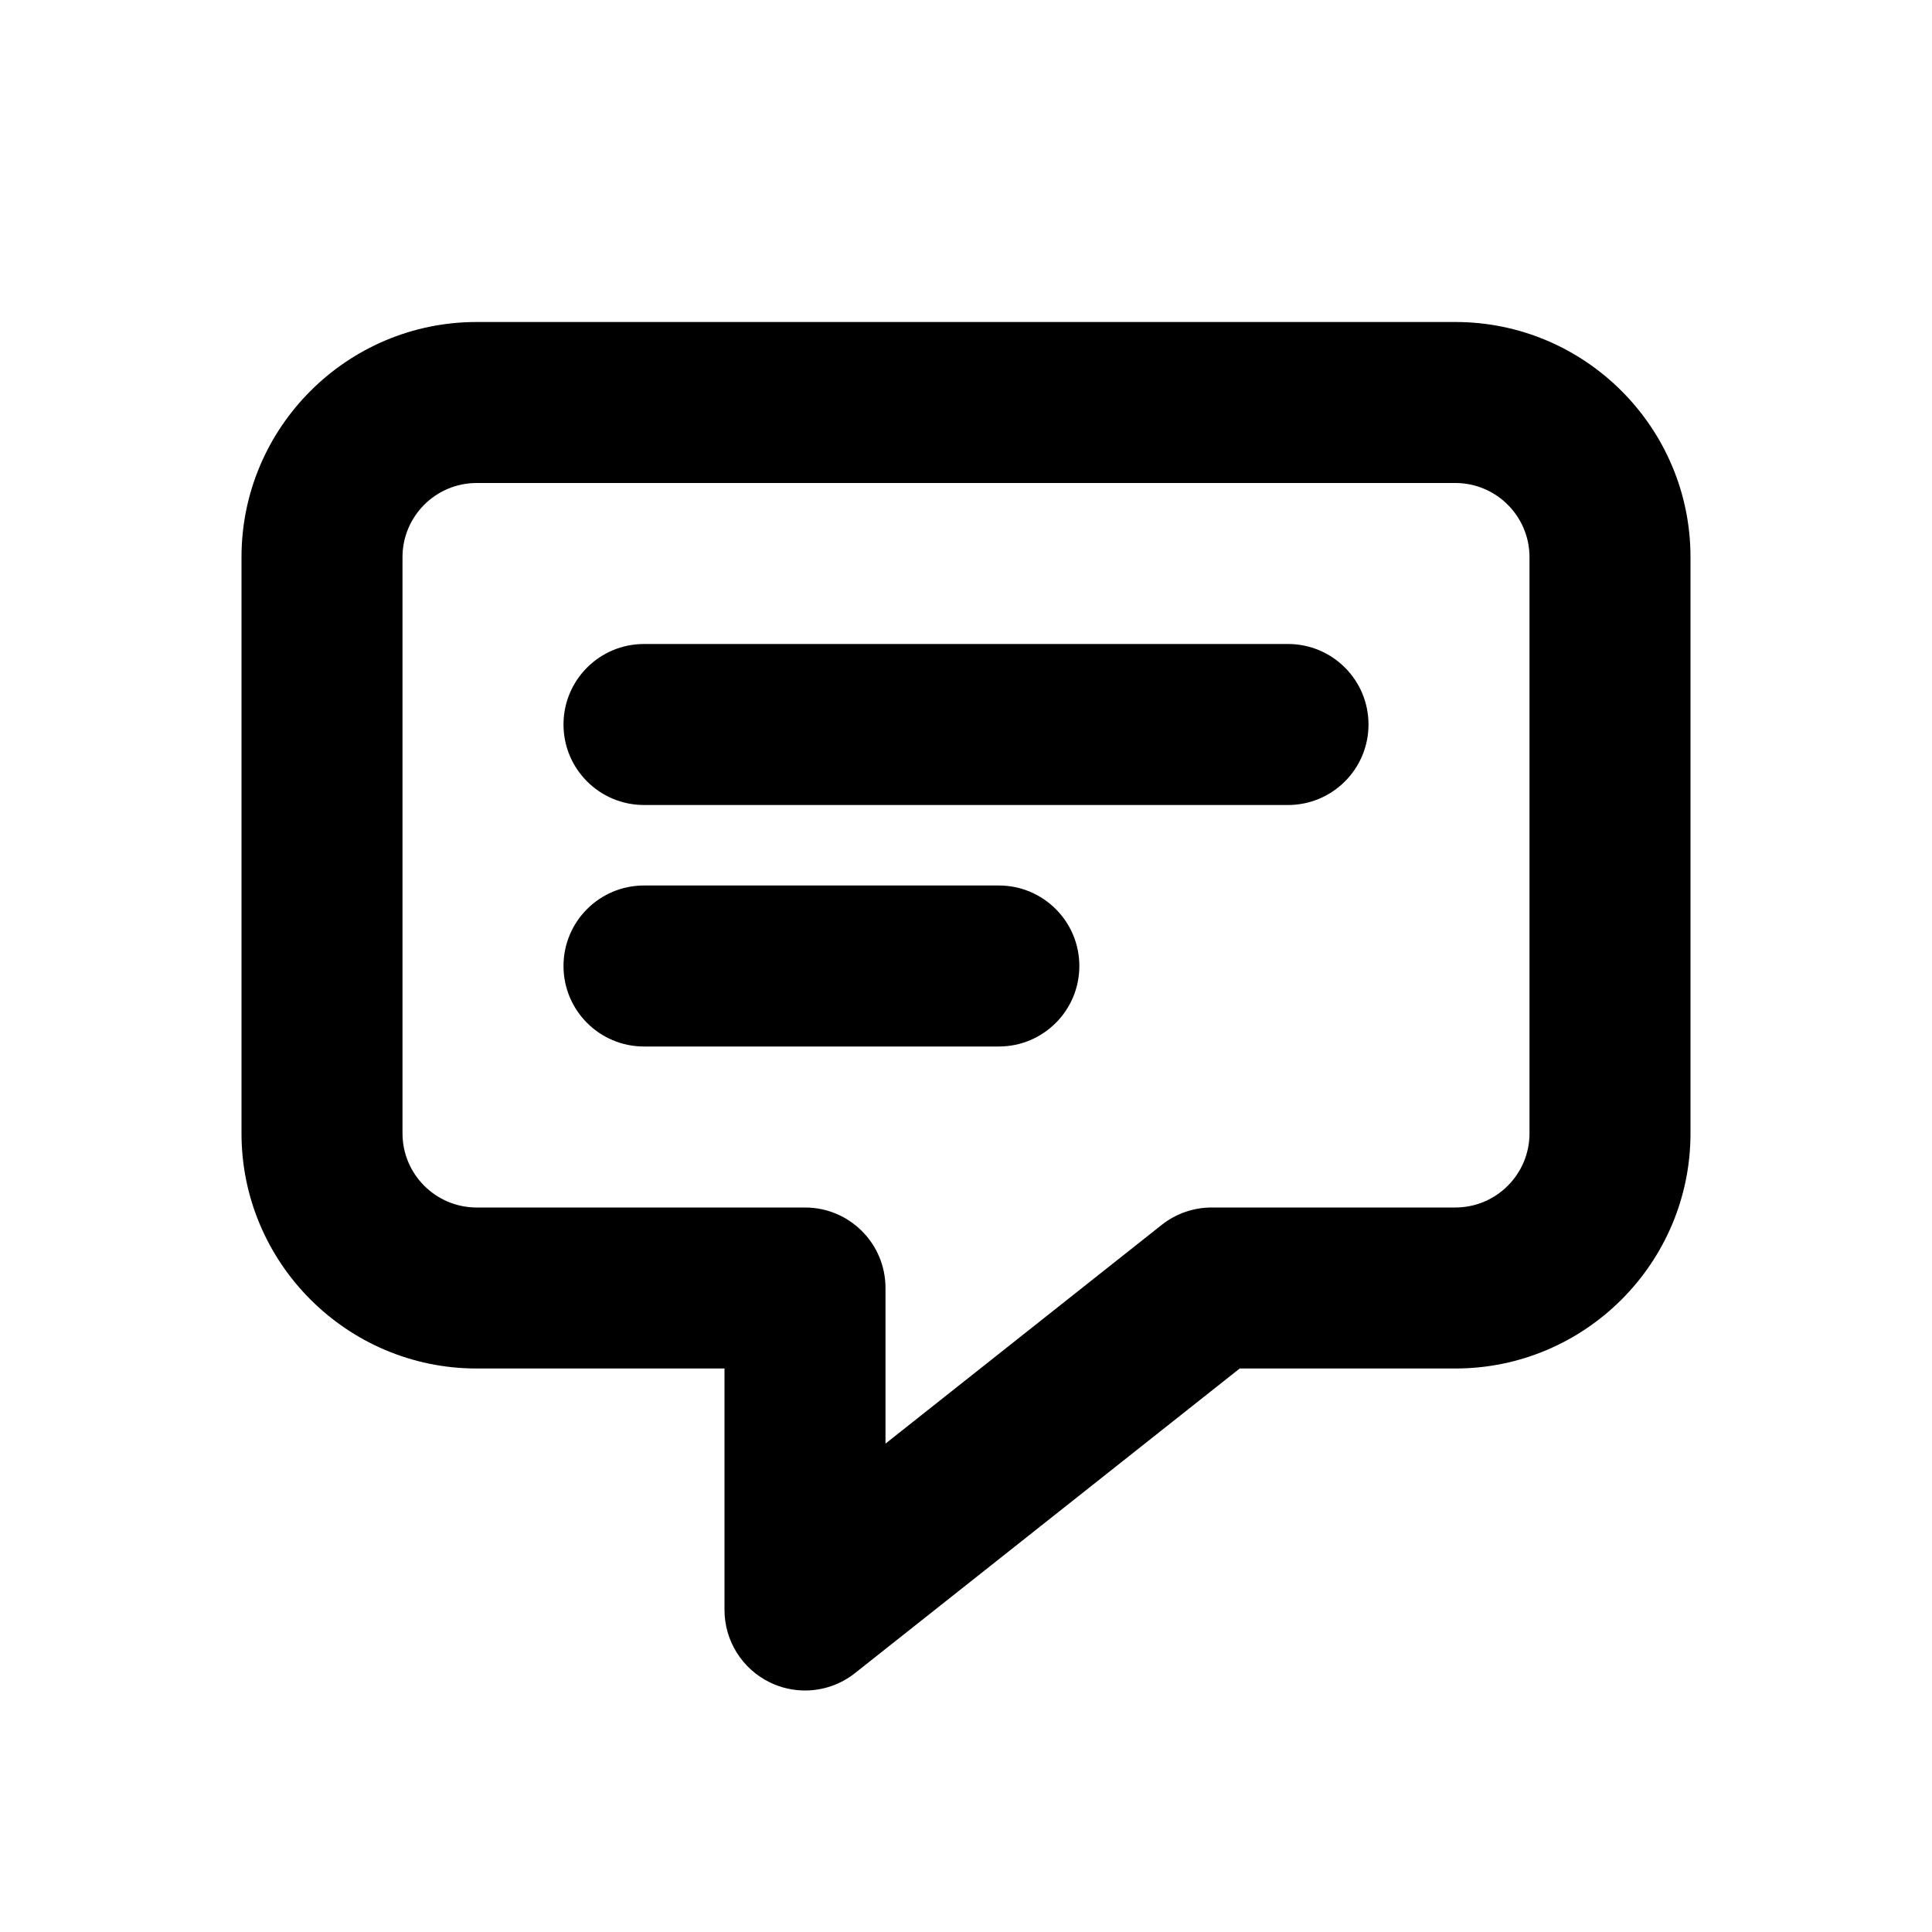
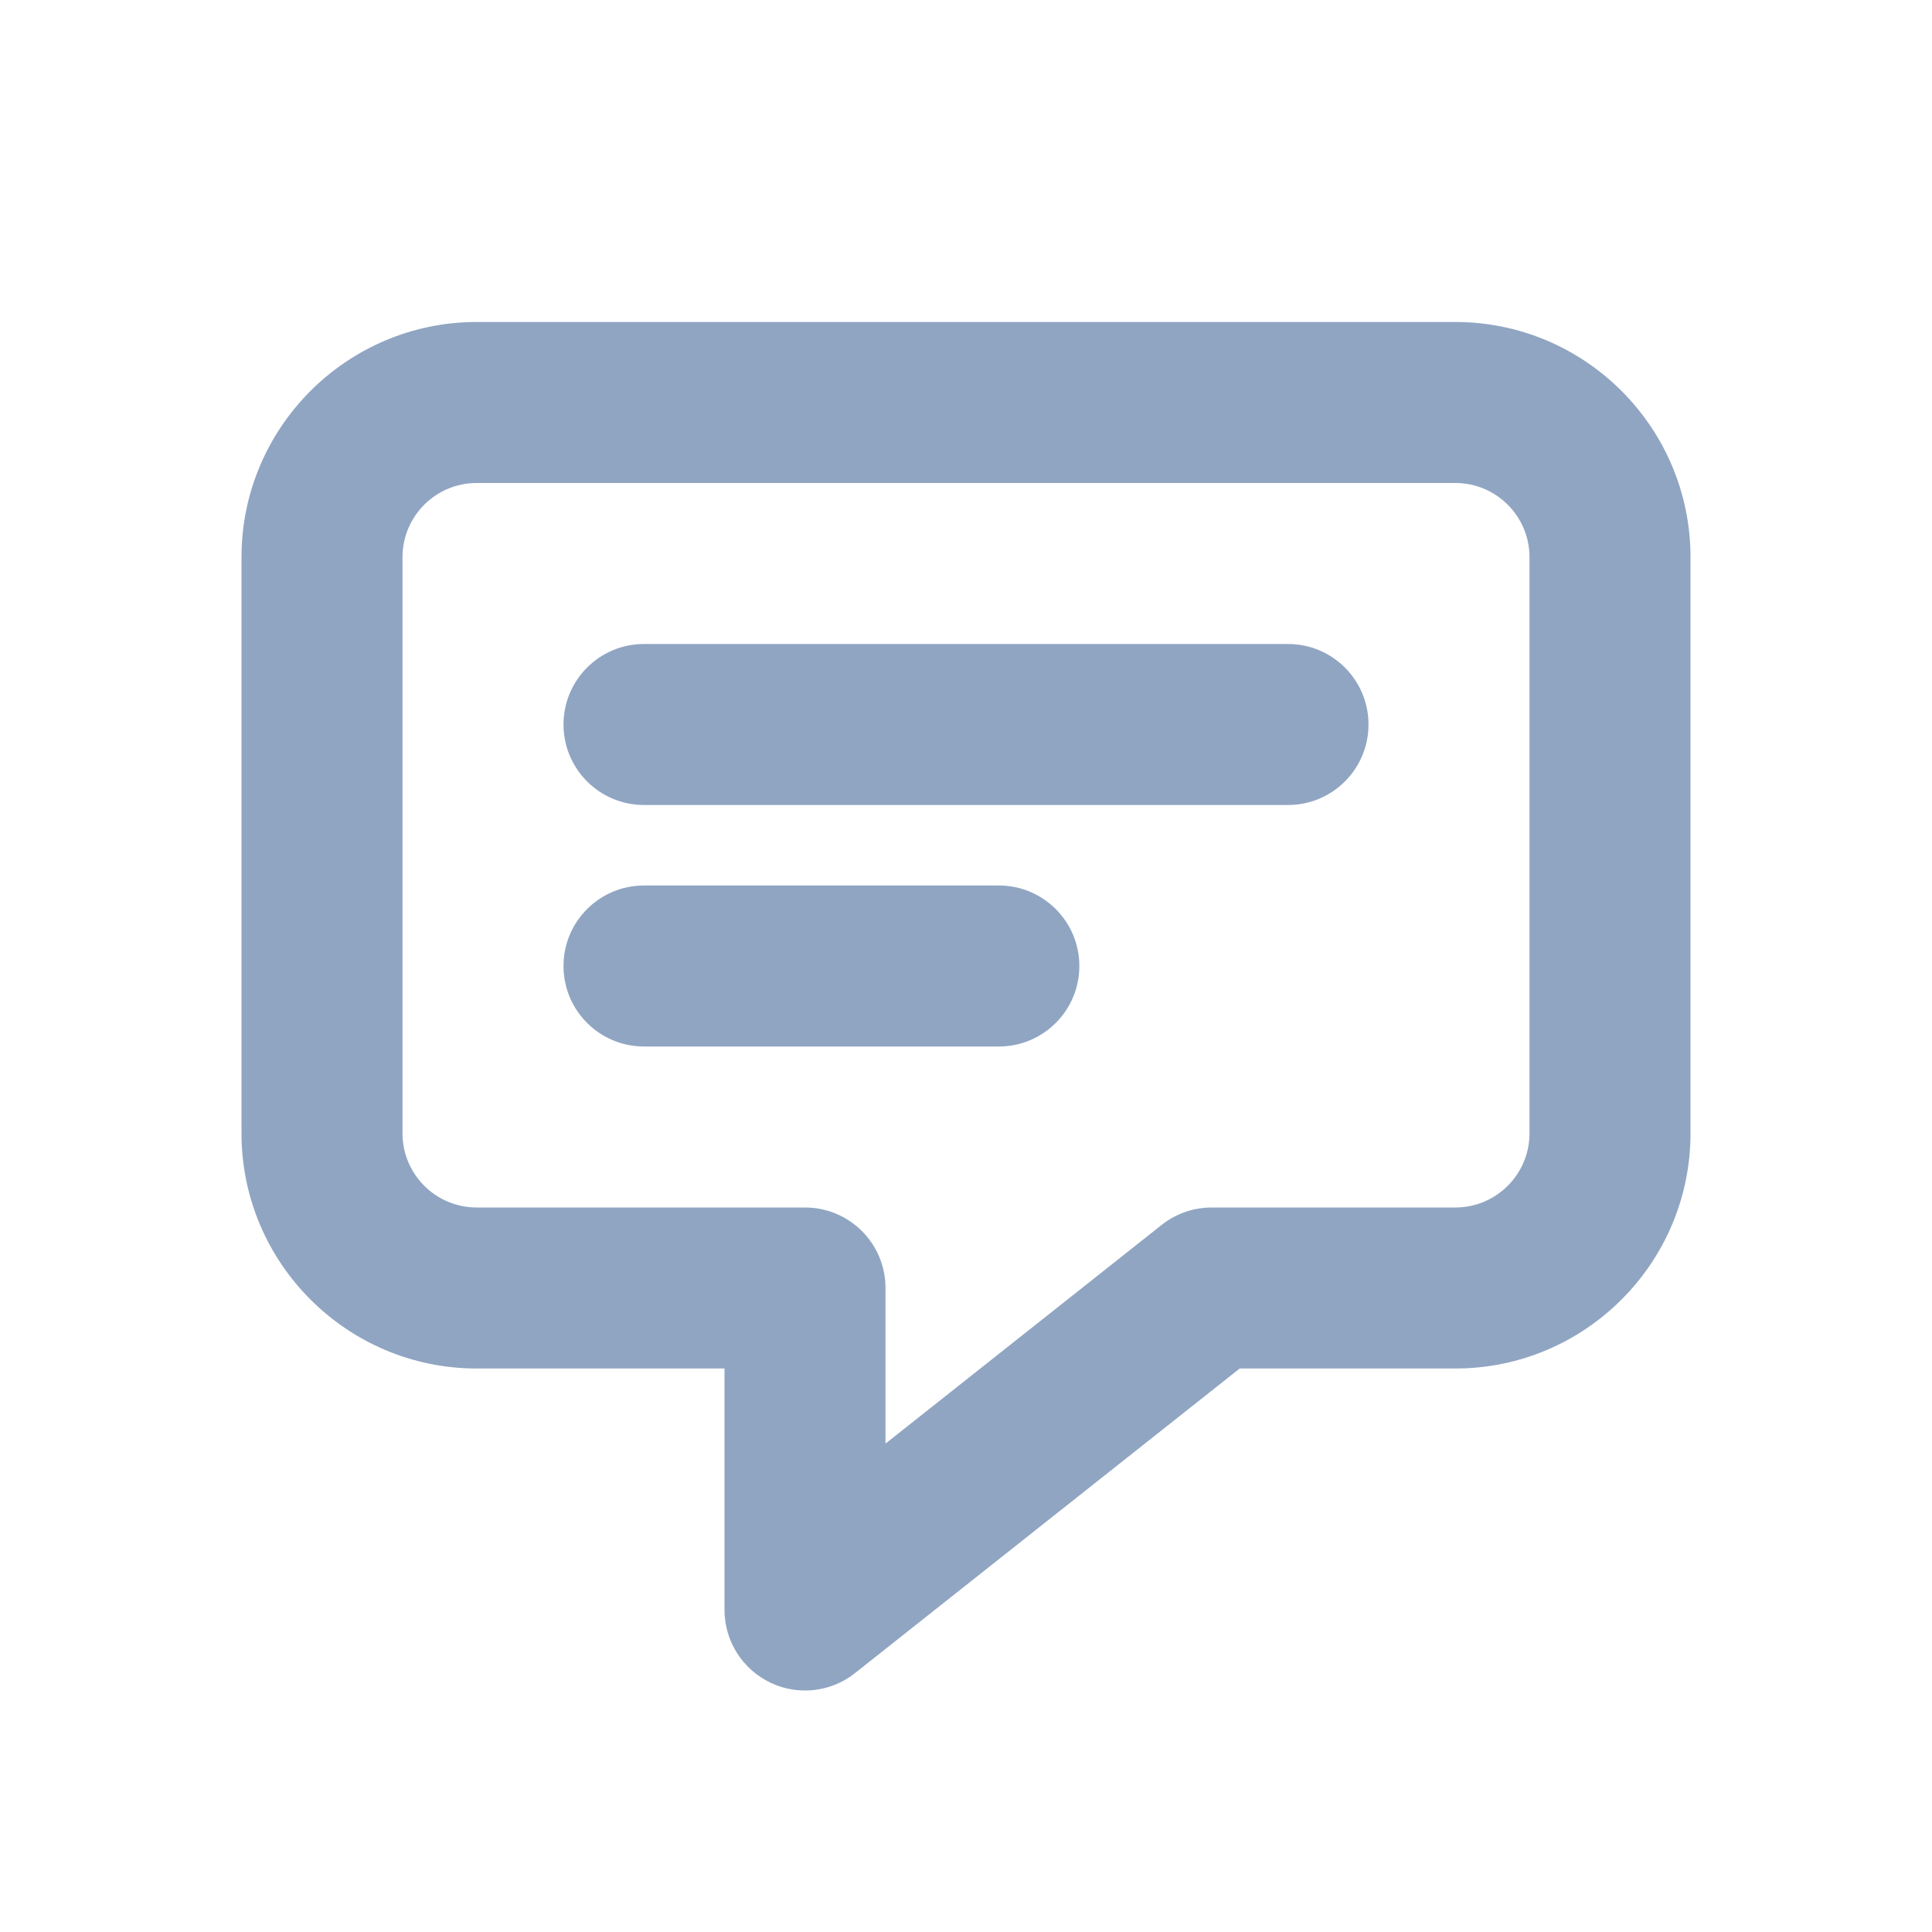
- <svg xmlns="http://www.w3.org/2000/svg" width="24px" height="24px" viewBox="0 0 24 24" version="1.1">
+ <svg xmlns="http://www.w3.org/2000/svg" fill="#90A5C2" width="24px" height="24px" viewBox="0 0 24 24" version="1.1">
  <path d="M5.921,6 C5.413,6 5,6.413 5,6.921 L5,14.079 C5,14.587 5.413,15 5.921,15 L10,15 C10.553,15 11,15.448 11,16 L11,17.933 L14.431,15.216 C14.608,15.076 14.826,15 15.052,15 L18.079,15 C18.587,15 19,14.587 19,14.079 L19,6.921 C19,6.413 18.587,6 18.079,6 L5.921,6 Z M10,21 C9.852,21 9.703,20.967 9.565,20.9 C9.22,20.733 9,20.383 9,20 L9,17 L5.921,17 C4.311,17 3,15.689 3,14.079 L3,6.921 C3,5.311 4.311,4 5.921,4 L18.079,4 C19.69,4 21,5.311 21,6.921 L21,14.079 C21,15.689 19.69,17 18.079,17 L15.4,17 L10.621,20.784 C10.441,20.927 10.221,21 10,21 Z M16,10 L8,10 C7.447,10 7,9.552 7,9 C7,8.448 7.447,8 8,8 L16,8 C16.553,8 17,8.448 17,9 C17,9.552 16.553,10 16,10 Z M12.408,13 L8,13 C7.447,13 7,12.552 7,12 C7,11.448 7.447,11 8,11 L12.408,11 C12.961,11 13.408,11.448 13.408,12 C13.408,12.552 12.961,13 12.408,13 Z" id="path-1" />
</svg>
